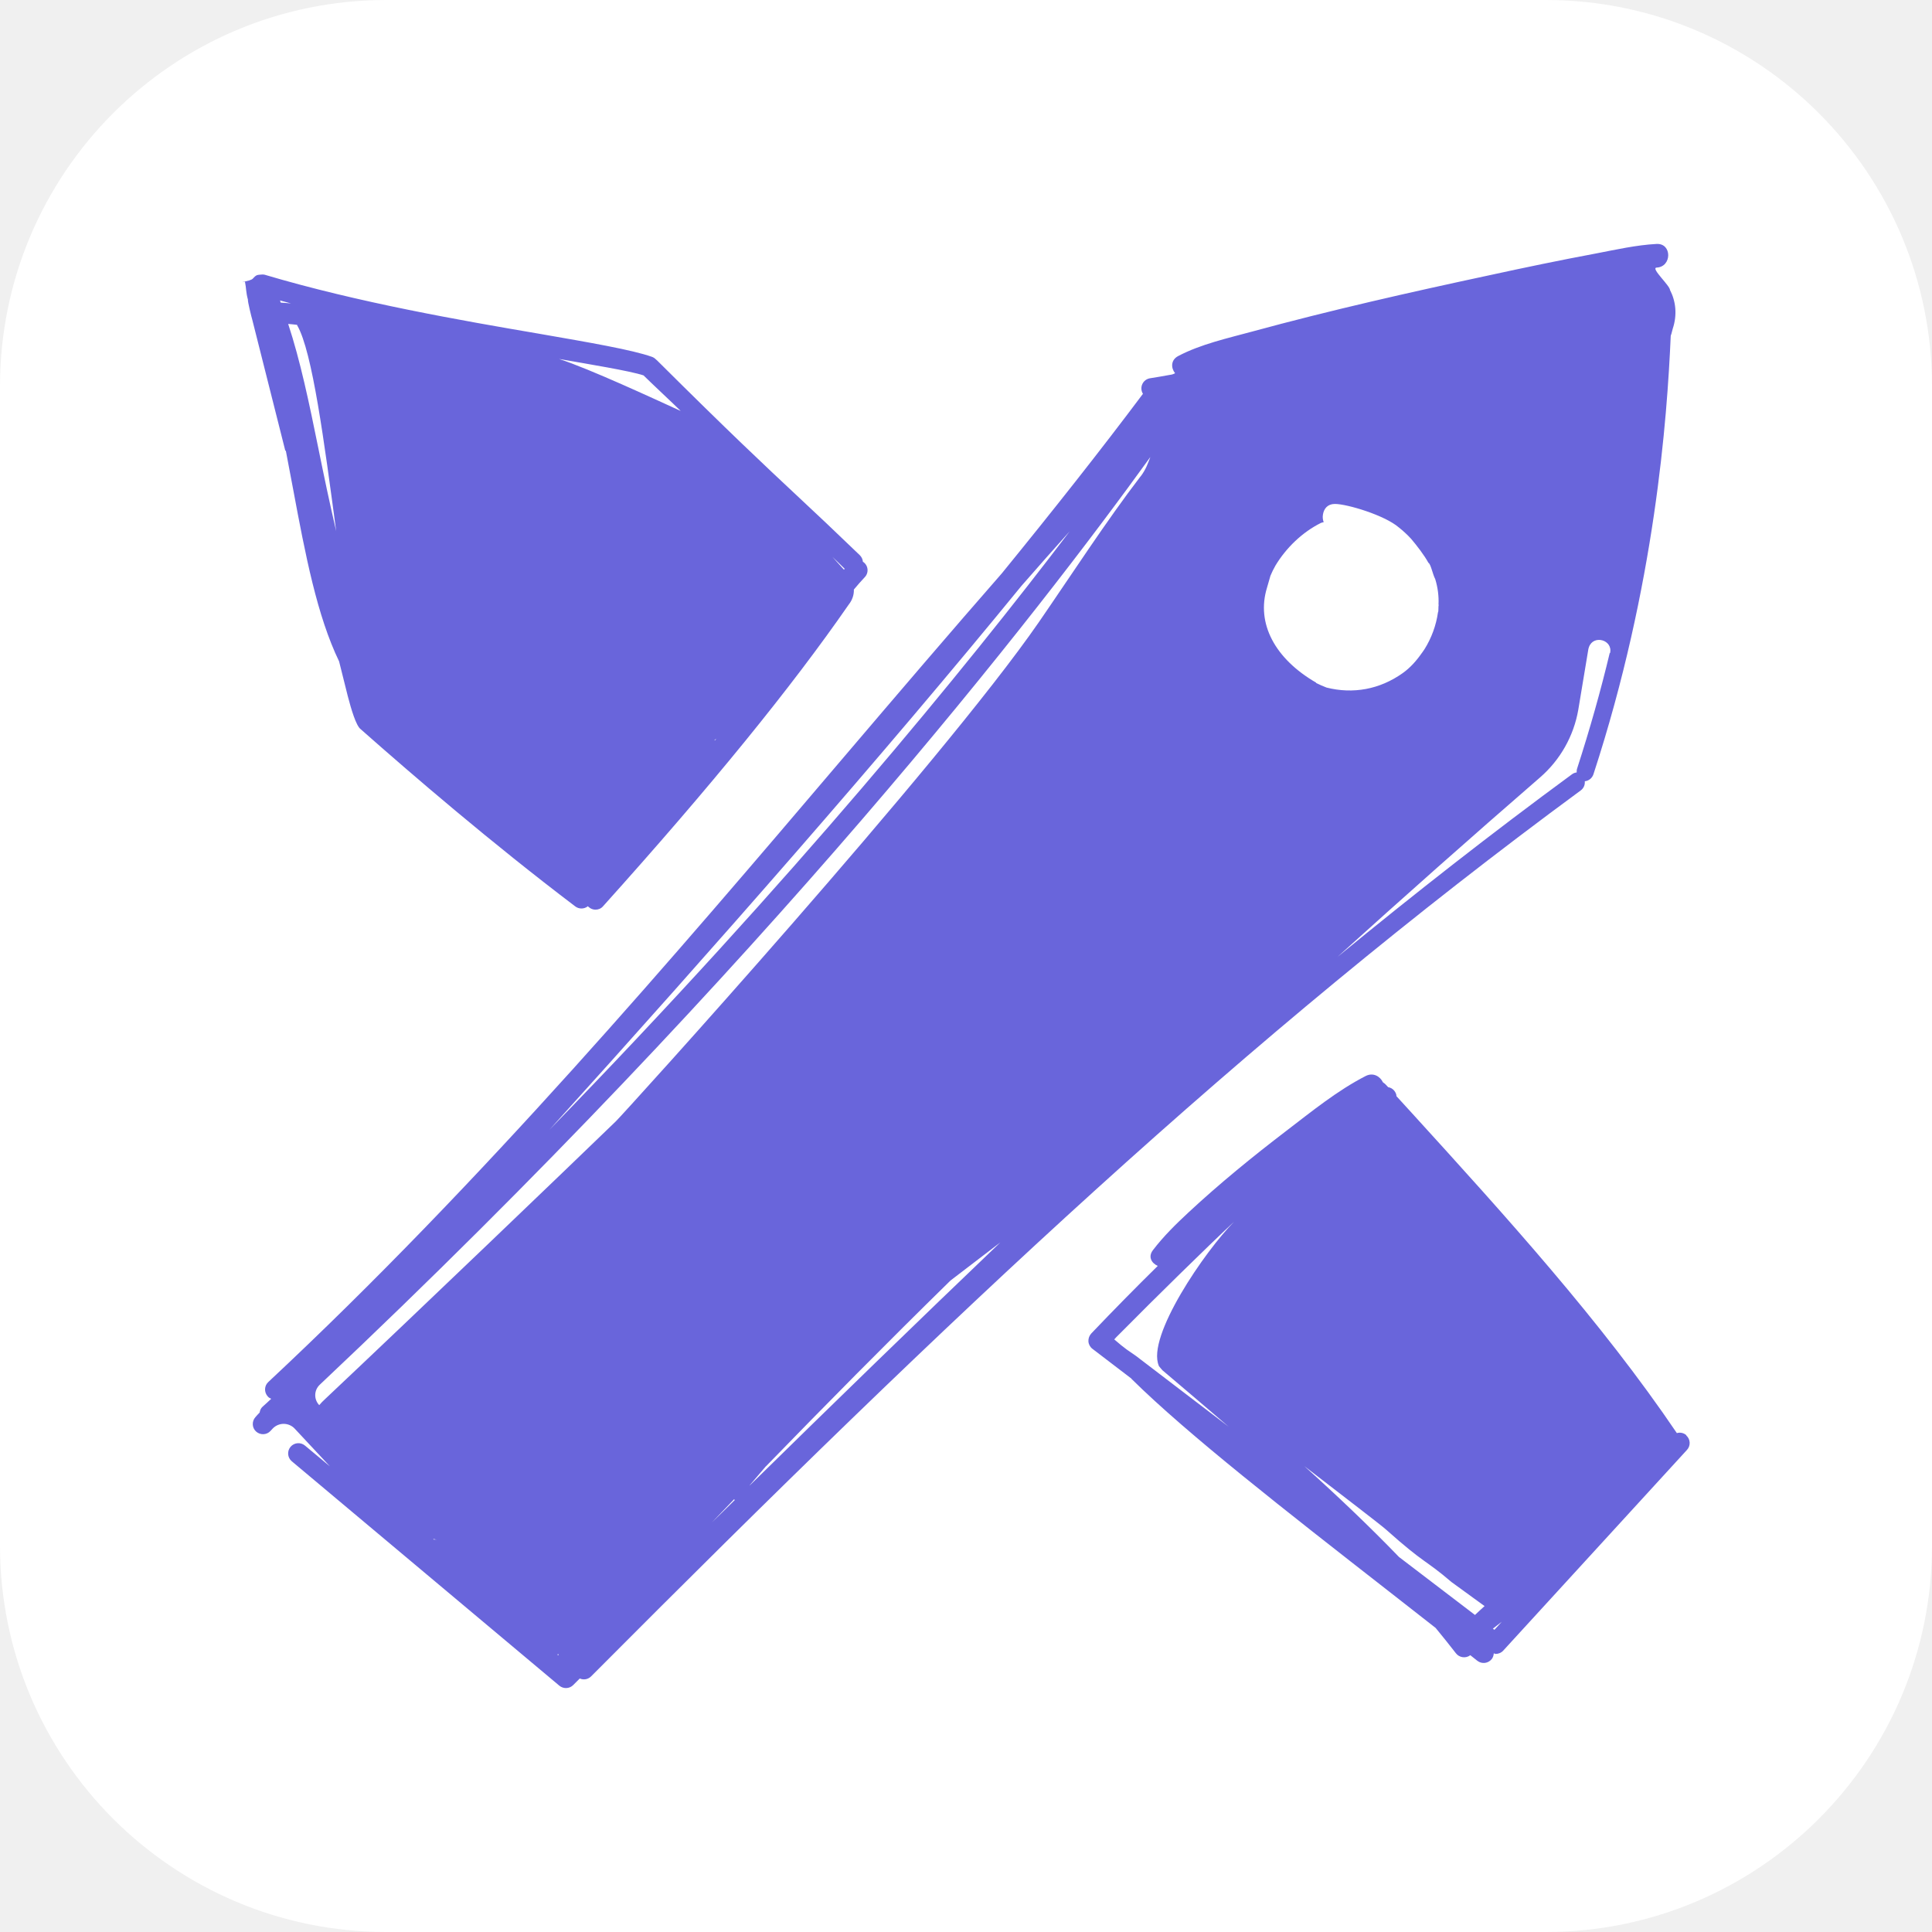
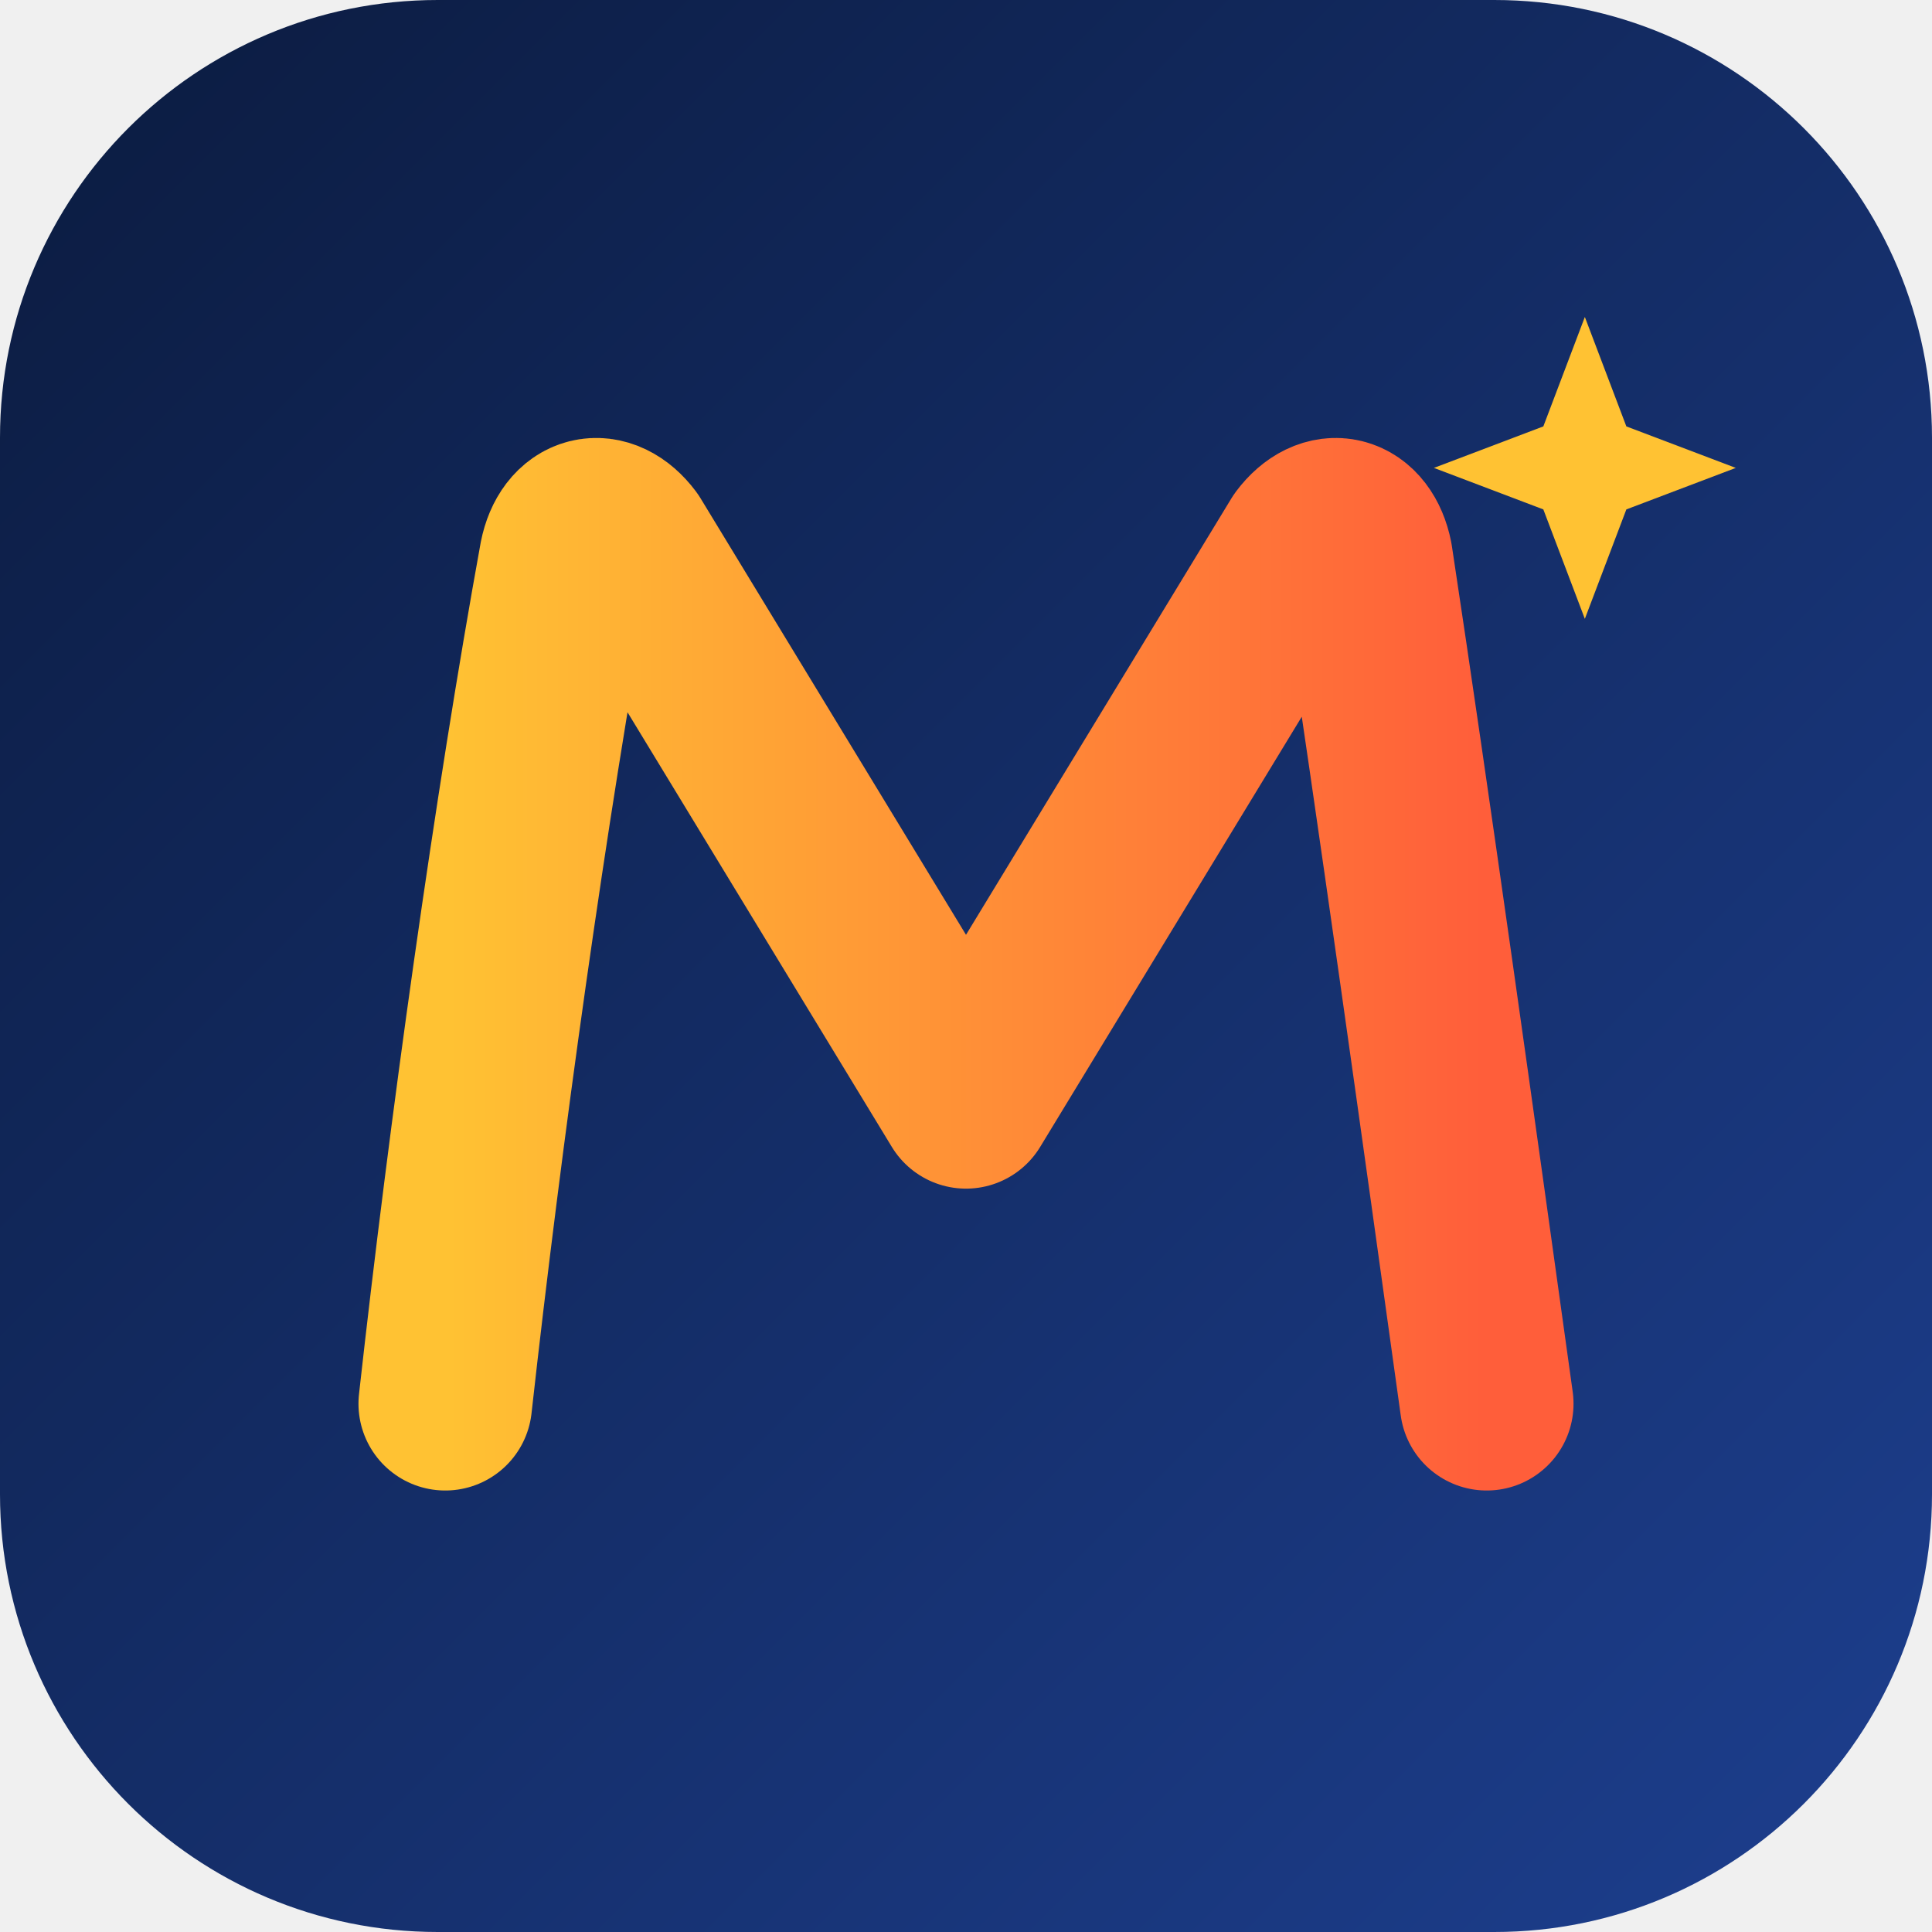
- <svg xmlns="http://www.w3.org/2000/svg" width="1000" height="1000">
-   <rect width="1000" height="1000" rx="200" ry="200" fill="#fff" />
-   <svg viewBox="0 0 107 101" xml:space="preserve" style="fill-rule:evenodd;clip-rule:evenodd;stroke-linejoin:round;stroke-miterlimit:2">
-     <path style="fill:none" d="M24 17h121v121H24z" transform="matrix(.8843 0 0 .83471 -21.223 -14.19)" />
-     <path d="M119.81 105.98a.549.549 0 0 0-.53-.12c-4.19-6.19-9.52-12.06-14.68-17.73l-.85-.93c0-.11-.05-.21-.12-.3a.548.548 0 0 0-.34-.2l-.17-.18-.12-.09c-.15-.32-.53-.56-.95-.35-1.58.81-3 1.97-4.4 3.04-1.87 1.43-3.7 2.92-5.42 4.52-.7.65-1.39 1.33-1.97 2.09-.28.37-.07.72.27.87-1.22 1.2-2.45 2.45-3.68 3.74-.11.12-.17.28-.16.44.01.16.09.31.22.41l2.16 1.65s.01.03.03.04c3.09 3.05 8.51 7.28 14.25 11.76.85.67 1.71 1.34 2.57 2.01.39.47.76.94 1.12 1.4.19.25.55.3.8.11.13.1.26.21.39.31a.57.57 0 0 0 .8-.1c.07-.09.1-.2.11-.31.04 0 .07.03.1.03.15 0 .31-.06.42-.18l10.18-11.12a.56.56 0 0 0-.04-.8l.01-.01Zm-29.23-3.85c.07.09.14.17.21.25 1.16.98 2.4 2.04 3.66 3.12l-5.12-3.91s-.32-.22-.52-.36c-.11-.08-.21-.16-.31-.24l-.38-.32s.07-.07.1-.11l.35-.35c1.72-1.74 4.67-4.64 6.19-6.06-1.61 1.62-4.87 6.37-4.17 7.98h-.01Zm17.53 13.81-4.22-3.22c-1.65-1.71-3.43-3.4-5.24-5.03 2.28 1.76 4.23 3.25 4.52 3.51 2.21 1.97 2.11 1.61 3.63 2.91l1.83 1.33c-.18.16-.36.33-.53.49l.01.01Zm1.06.81-.08-.06c.16-.13.33-.25.49-.38l-.4.44h-.01ZM42.24 51.45c.14.72.27 1.43.4 2.11.69 3.7 1.33 7.03 2.55 9.56l.48 1.92c.19.73.46 1.64.71 1.83 2.85 2.52 7.22 6.28 11.89 9.82.21.16.5.15.7-.01.01.02.03.03.04.04.11.1.24.15.38.15.16 0 .31-.06.42-.19 5.98-6.65 10.43-12.12 13.6-16.7.2-.25.3-.54.29-.84.2-.24.41-.48.6-.68a.558.558 0 0 0-.1-.86.578.578 0 0 0-.17-.36c-1.39-1.34-2.42-2.31-3.46-3.28-1.84-1.72-3.74-3.5-7.77-7.51-.02-.02-.05-.04-.07-.06a.555.555 0 0 0-.22-.14c-1.11-.39-3.39-.78-6.26-1.28-4.22-.72-10-1.72-15.2-3.27h-.04v-.01s-.02 0-.03.02h-.01l.04-.02s-.31.01-.37.04c-.08.04-.14.09-.19.15-.05.06-.09.12-.47.2-.38.08.08 0 .11 0h-.11v.03c.07.34.05.58.16.97-.02.1.21 1.02.24 1.11l1.83 7.26h.03Zm30.95 6.54s-.03.04-.04.05l-.64-.71c.22.21.44.42.68.66Zm-7.09 9.39s-.07.08-.1.12l-.02-.02c.04-.03.08-.07.13-.1h-.01Zm-7.07 8.47Zm3.02-28.57c.35.35 1.74 1.65 2.06 1.97-1.45-.66-5.06-2.34-6.74-2.88 1.65.29 3.93.66 4.68.91Zm-19.18-2.77c.84 1.44 1.5 6.49 2.16 11.4-.37-1.58-.69-3.12-.99-4.6-.52-2.56-1-4.85-1.67-6.88.14.01.31.03.49.05 0 .01 0 .02.02.03h-.01Zm-.29-1.21c-.23-.02-.44-.04-.62-.05-.02-.04-.03-.08-.04-.12l.66.18v-.01Zm-2.22.45v-.02.02ZM118.9 42.57c.04-.23-1.1-1.24-.74-1.26.85-.04.86-1.35 0-1.31-1.13.06-2.27.32-3.37.53-1.98.37-3.95.78-5.92 1.21-4.39.94-8.77 1.93-13.1 3.11-1.36.37-2.86.7-4.11 1.36-.42.22-.4.67-.17.95-.09.05-.18.08-.28.09-.37.07-.74.13-1.11.19a.566.566 0 0 0-.39.86c-2.32 3.1-4.96 6.44-7.82 9.95-2.81 3.21-5.73 6.63-8.72 10.14-9.41 11.06-20.08 23.6-31.9 34.64-.23.21-.24.57-.03.8.05.06.12.1.19.13-.16.15-.32.3-.48.44-.1.09-.14.2-.16.32-.08.08-.16.17-.23.25-.21.23-.2.59.03.8.23.21.59.2.8-.03.04-.04.08-.09.12-.13a.84.84 0 0 1 1.22 0c.69.74 1.34 1.44 1.95 2.09l-1.38-1.15a.57.57 0 0 0-.8.07c-.2.24-.17.6.07.8l14.82 12.43c.11.09.24.13.37.13.15 0 .29-.06.4-.17l.36-.36a.56.56 0 0 0 .63-.12c20.09-20.18 36.27-35.43 54.8-49.06.17-.12.25-.32.23-.51a.57.57 0 0 0 .48-.39c3.42-10.46 4.08-19.72 4.28-24.27 0-.03.01-.05.02-.07.02-.05.03-.1.04-.14.03-.11.05-.19.05-.19.26-.78.17-1.53-.15-2.15v.02ZM82.98 58.94c.9-1.03 1.79-2.04 2.67-3.02-5.76 7.58-15.3 19.26-28.81 33.14 9.2-10.18 18.47-20.73 26.14-30.12Zm-32.55 52.81-.03-.03c.11.02.19.04.2.04a.47.47 0 0 0-.17 0v-.01Zm6.9 6.42-.05-.04.03-.03c.02 0 .03.02.04.02 0 .02-.02.03-.03.05h.01Zm8.36-7.21 1.38-1.44c.01.01.02.03.03.05-.47.46-.94.93-1.42 1.39h.01Zm2.24-2.21c.26-.3.56-.65.87-1.02.01-.01.02-.03.04-.04 3.29-3.39 6.68-6.82 10.18-10.25.02-.02.05-.04.07-.06.86-.66 1.82-1.39 2.72-2.08-4.52 4.32-9.11 8.78-13.88 13.46v-.01Zm21.65-55.88c-1.86 2.42-3.9 5.56-5.63 8.07-5.46 7.91-23.04 27.28-23.43 27.65-2.71 2.62-10.88 10.46-16.09 15.37-.14.13-.25.24-.34.35a.794.794 0 0 1 .03-1.13c24.82-23.4 39.88-42.89 46-51.38-.13.33-.24.69-.55 1.09l.01-.02Zm16.51 7.1-.01.02c0-.02-.02-.07.01-.02Zm-.91-5.13Zm-5.89 9.45c-2.26-1.31-3.32-3.27-2.71-5.25l.19-.66c.08-.19.17-.38.28-.57.59-.98 1.49-1.85 2.52-2.36.05-.02.1-.03.15-.04a.795.795 0 0 1-.04-.43c.05-.31.25-.58.66-.58.67 0 2.75.62 3.54 1.3.24.19.47.4.68.63.3.35.74.92.96 1.33.13.06.23.62.38.91.14.46.2.93.18 1.4 0 .02 0 .02.01.03-.03.07 0 .37-.04.4-.1.72-.36 1.43-.75 2.05-.04.05-.07.11-.11.16 0 .01-.02.02-.03.04-.3.43-.65.83-1.08 1.13-1.26.89-2.73 1.16-4.2.79a6.33 6.33 0 0 1-.57-.25l-.02-.03Zm16.27-1.63c-.49 2.05-1.09 4.19-1.8 6.38-.03.08-.03.16-.03.23-.1.01-.19.05-.27.11-4.44 3.26-8.73 6.62-12.98 10.11 3.67-3.32 7.39-6.62 11.23-9.95a6.409 6.409 0 0 0 2.11-3.74l.56-3.37.03-.1c.25-.71 1.34-.4 1.17.33h-.02Z" style="fill:#6965db;fill-rule:nonzero" transform="matrix(1 0 0 1 -26.41 -29.49)" />
-   </svg>
+ <svg xmlns="http://www.w3.org/2000/svg" viewBox="0 0 512 512" width="512" height="512">
+   <defs>
+     <linearGradient id="mzBg" x1="0" y1="0" x2="1" y2="1">
+       <stop offset="0" stop-color="#0B1B3F" />
+       <stop offset="1" stop-color="#1D3F8F" />
+     </linearGradient>
+     <linearGradient id="mzInk" x1="0" y1="0" x2="1" y2="0">
+       <stop offset="0" stop-color="#FFC233" />
+       <stop offset="1" stop-color="#FF5E3A" />
+     </linearGradient>
+   </defs>
+   <rect width="512" height="512" rx="116" fill="url(#mzBg)" />
+   <g fill="none" stroke-linecap="round" stroke-linejoin="round">
+     <path d="M118 372 C126 300 138 214 150 148 C152 138 160 136 166 144 L256 292 L346 144 C352 136 360 138 362 148 C372 214 384 300 394 372" stroke="#FFFFFF" stroke-opacity="0.22" stroke-width="12" transform="translate(10 -8)" />
+     <path d="M118 372 C126 300 138 214 150 148 C152 138 160 136 166 144 L256 292 L346 144 C352 136 360 138 362 148 C372 214 384 300 394 372" stroke="url(#mzInk)" stroke-width="46" />
+   </g>
+   <path d="M420 84 L431 113 L460 124 L431 135 L420 164 L409 135 L380 124 L409 113 Z" fill="#FFC233" />
</svg>
